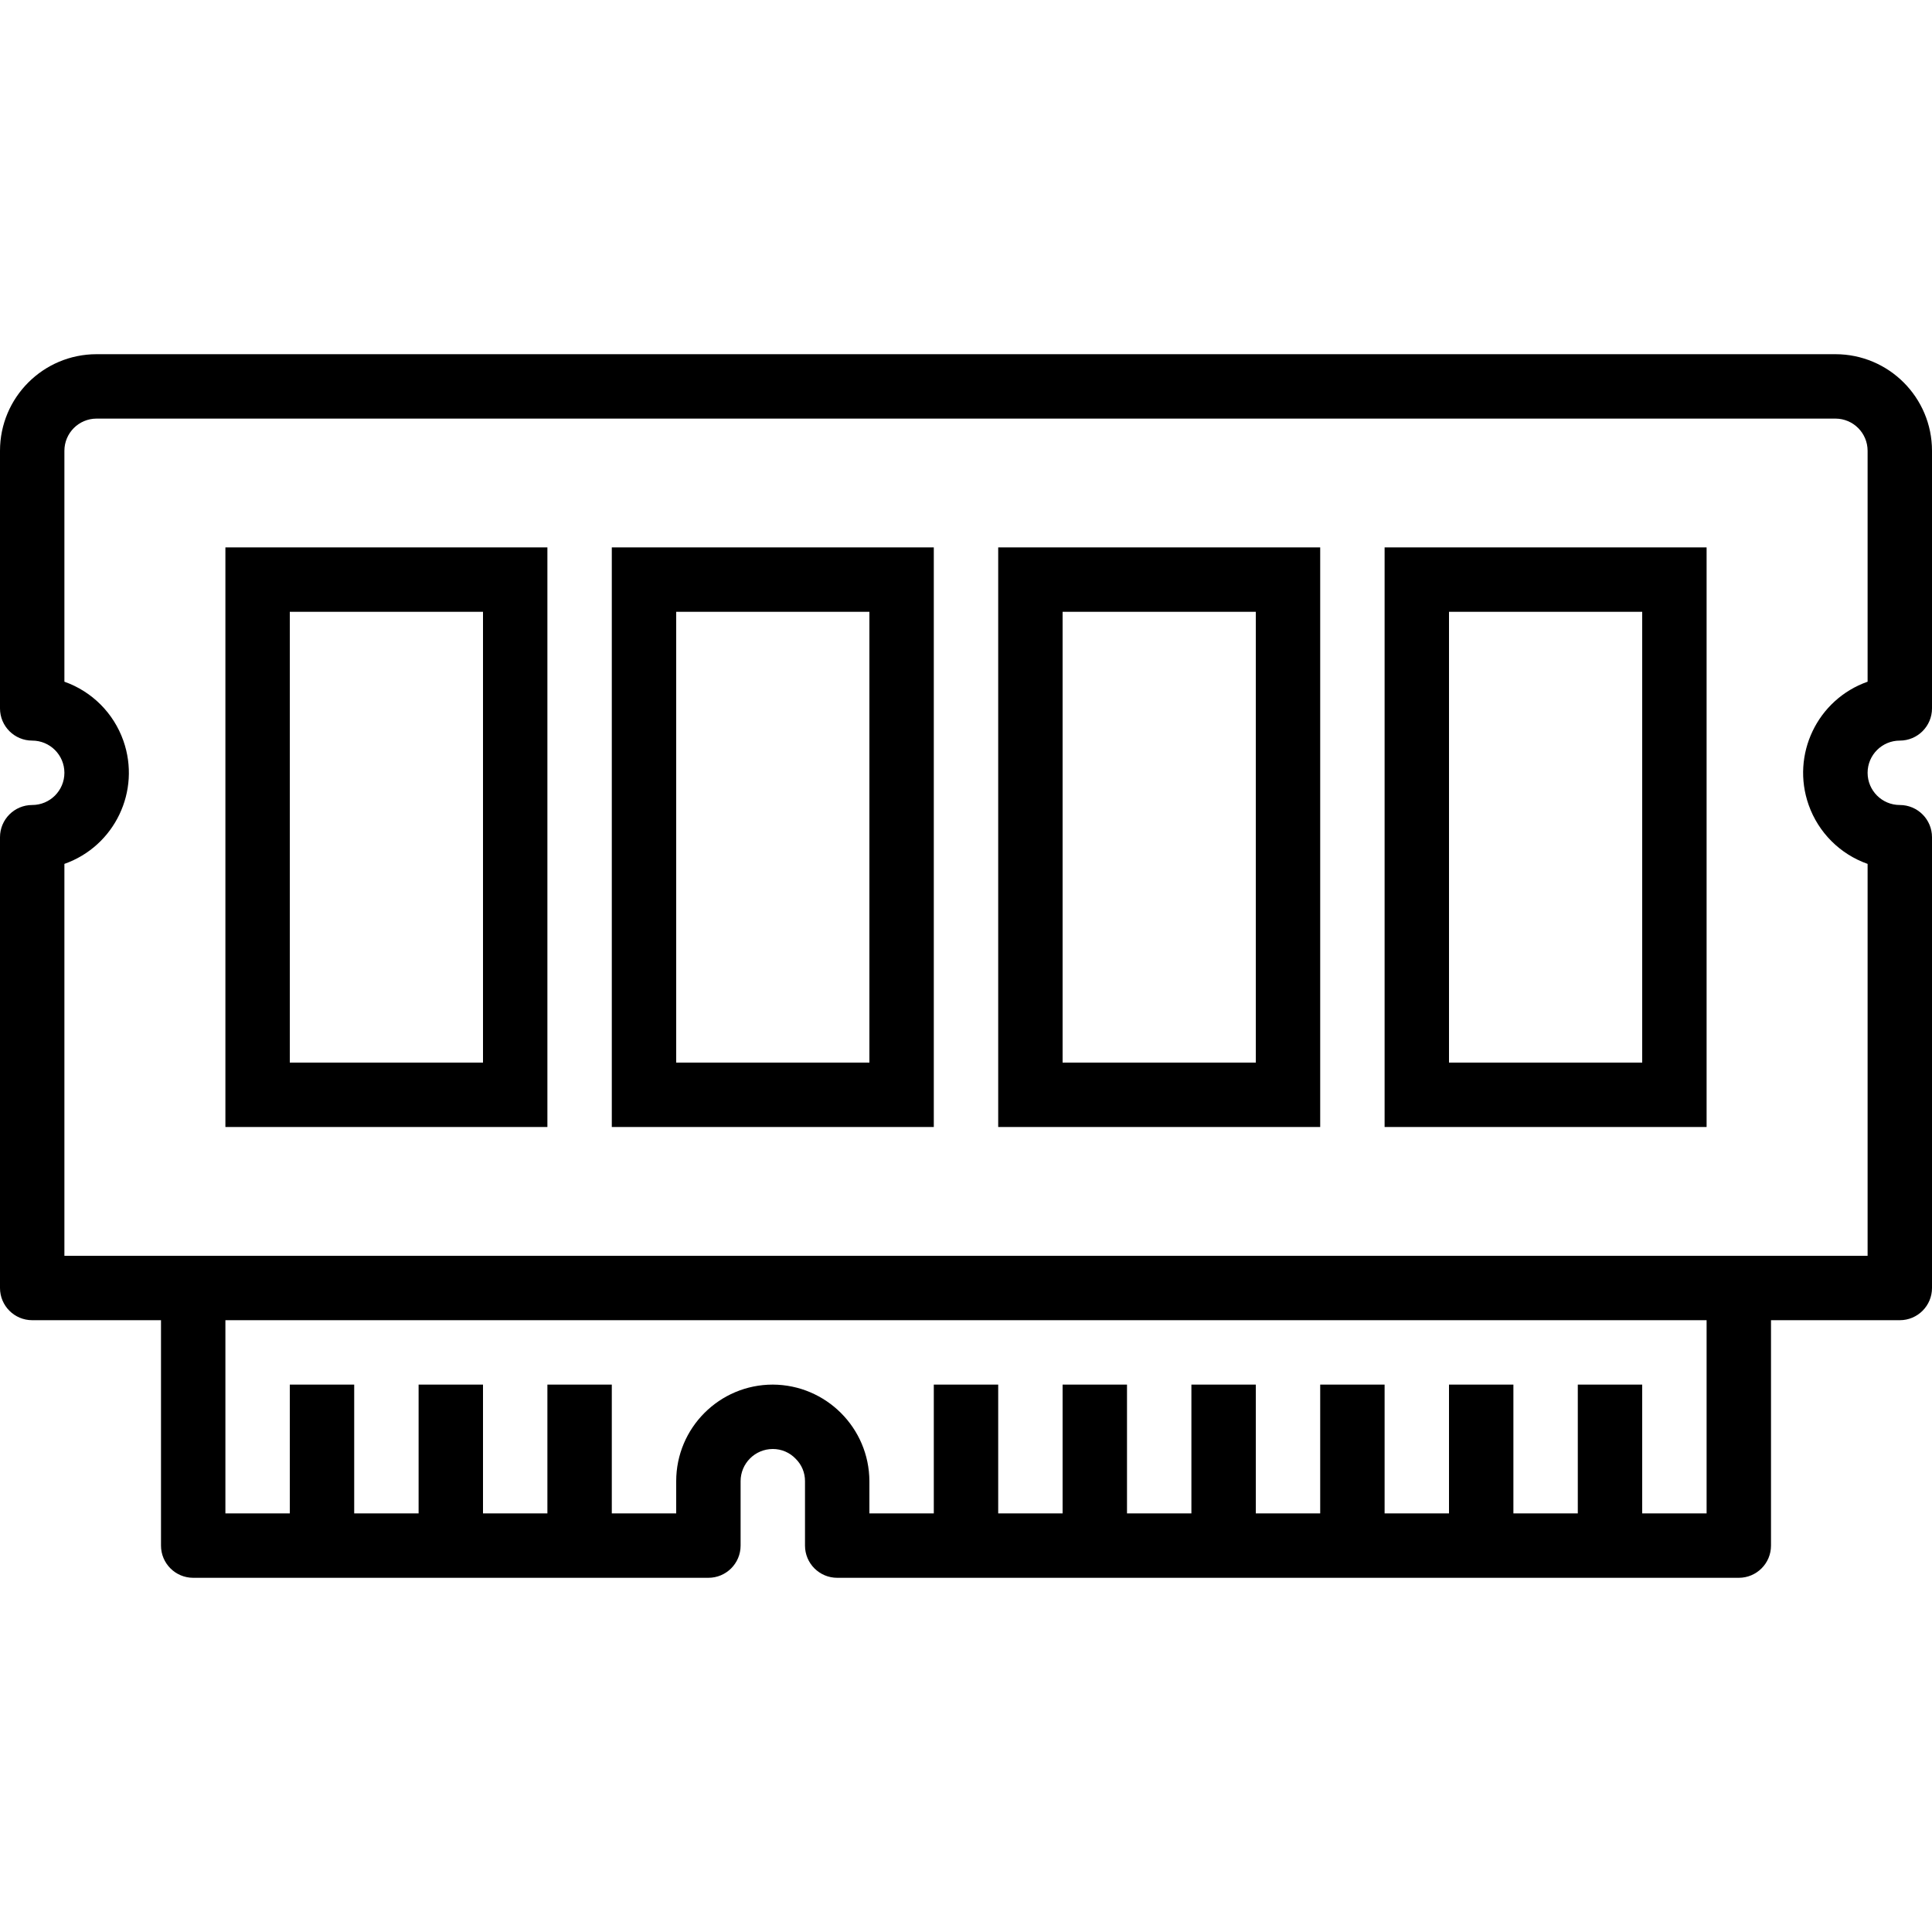
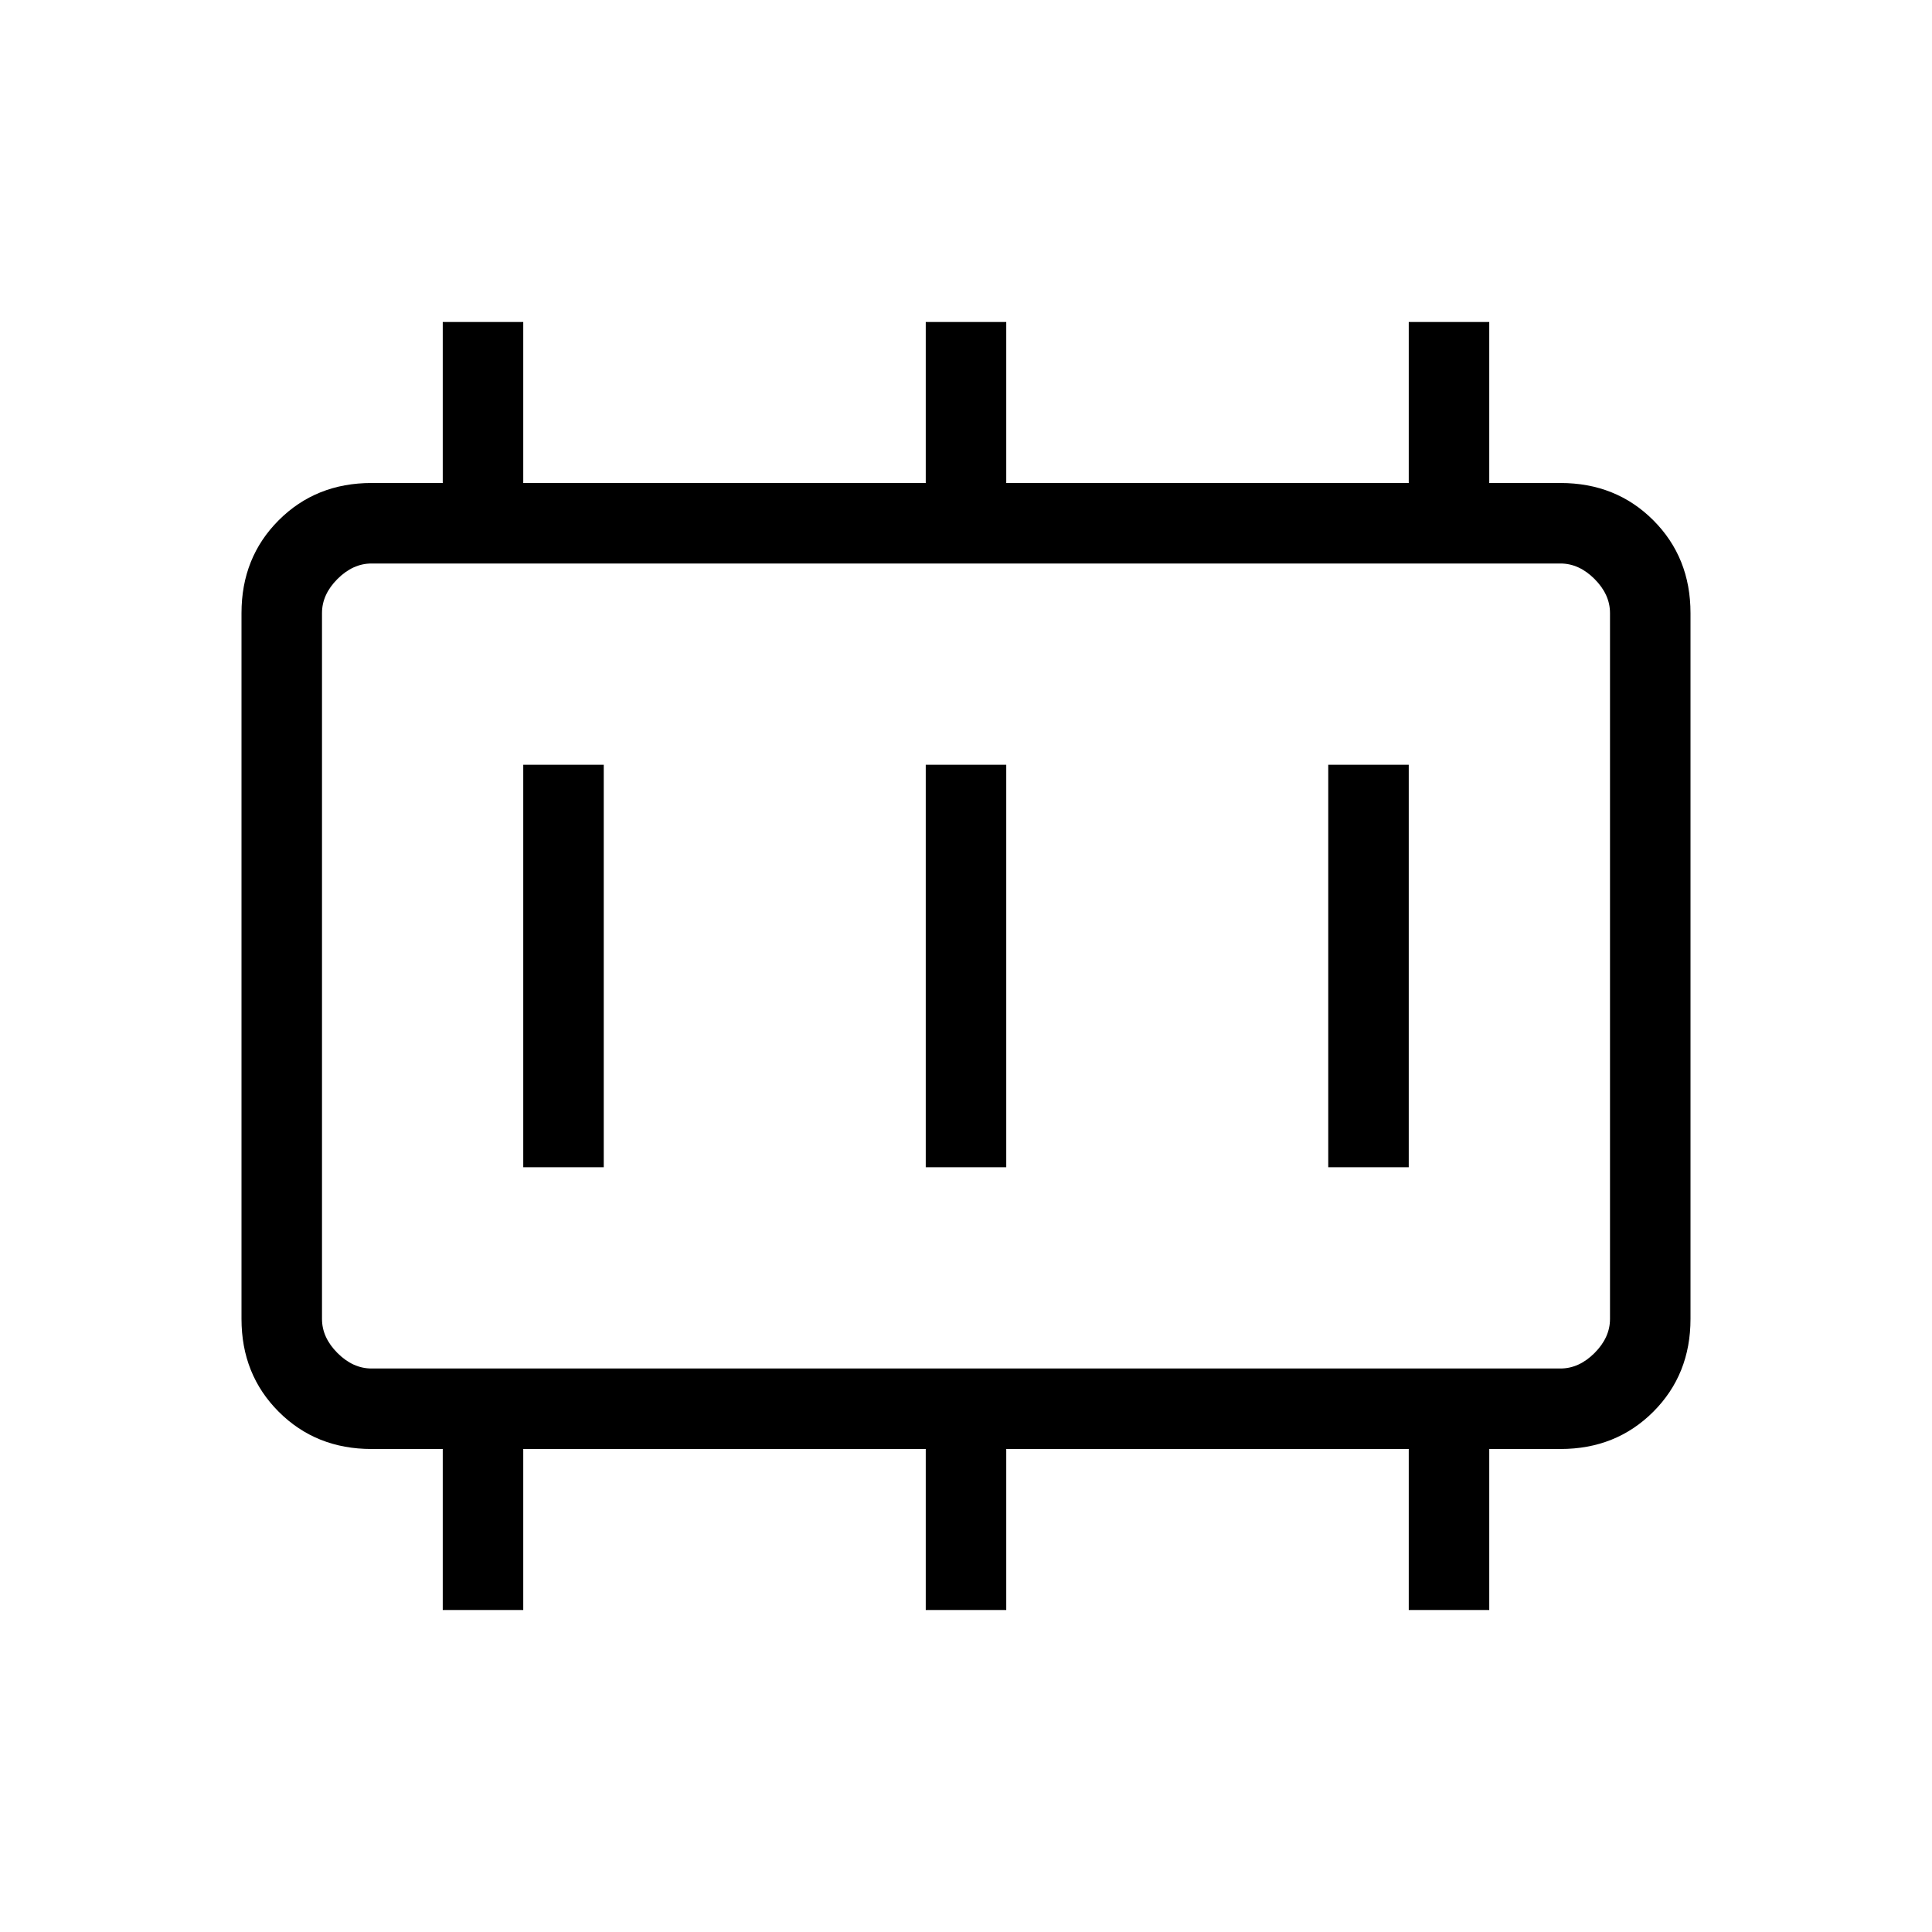
- <svg xmlns="http://www.w3.org/2000/svg" version="1.1" id="Capa_1" x="0px" y="0px" viewBox="0 0 480 480" style="enable-background:new 0 0 480 480;" xml:space="preserve">
-   <g>
-     <g>
-       <g>
-         <path d="M152,280h80V136h-80V280z M168,152h48v112h-48V152z" />
-         <path d="M248,280h80V136h-80V280z M264,152h48v112h-48V152z" />
-         <path d="M56,280h80V136H56V280z M72,152h48v112H72V152z" />
-         <path d="M344,280h80V136h-80V280z M360,152h48v112h-48V152z" />
-         <path d="M472,184c4.418,0,8-3.582,8-8v-64c0-13.255-10.745-24-24-24H24C10.745,88,0,98.745,0,112v64c0,4.418,3.582,8,8,8     s8,3.582,8,8s-3.582,8-8,8s-8,3.582-8,8v112c0,4.418,3.582,8,8,8h32v56c0,4.418,3.582,8,8,8h128c4.418,0,8-3.582,8-8v-16     c0-4.418,3.582-8,8-8c2.158-0.007,4.223,0.879,5.704,2.448c1.484,1.465,2.312,3.467,2.296,5.552v16c0,4.418,3.582,8,8,8h224     c4.418,0,8-3.582,8-8v-56h32c4.418,0,8-3.582,8-8V208c0-4.418-3.582-8-8-8s-8-3.582-8-8S467.582,184,472,184z M424,376h-16v-32     h-16v32h-16v-32h-16v32h-16v-32h-16v32h-16v-32h-16v32h-16v-32h-16v32h-16v-32h-16v32h-16v-8c-0.057-13.231-10.769-23.943-24-24     c-13.255,0-24,10.745-24,24v8h-16v-32h-16v32h-16v-32h-16v32H88v-32H72v32H56v-48h368V376z M464,169.368     c-12.499,4.411-19.056,18.12-14.645,30.619c2.416,6.845,7.8,12.229,14.645,14.645V312H16v-97.368     c12.499-4.411,19.056-18.12,14.645-30.619c-2.416-6.845-7.8-12.229-14.645-14.645V112c0-4.418,3.582-8,8-8h432     c4.418,0,8,3.582,8,8V169.368z" />
-       </g>
-     </g>
-   </g>
-   <g>
- </g>
-   <g>
- </g>
-   <g>
- </g>
-   <g>
- </g>
-   <g>
- </g>
-   <g>
- </g>
-   <g>
- </g>
-   <g>
- </g>
-   <g>
- </g>
-   <g>
- </g>
-   <g>
- </g>
-   <g>
- </g>
-   <g>
- </g>
-   <g>
- </g>
-   <g>
- </g>
+ <svg xmlns="http://www.w3.org/2000/svg" height="24px" viewBox="0 -960 960 960" width="24px" fill="#000000">
+   <path d="M260-380h40v-200h-40v200Zm200 0h40v-200h-40v200Zm200 0h40v-200h-40v200ZM184.62-280h590.76q9.24 0 16.93-7.69 7.69-7.69 7.69-16.93v-350.76q0-9.24-7.69-16.93-7.69-7.69-16.93-7.69H184.62q-9.24 0-16.93 7.69-7.69 7.69-7.69 16.93v350.76q0 9.24 7.69 16.93 7.69 7.69 16.93 7.69ZM160-280v-400 400Zm60 120v-80h-35.38q-27.62 0-46.12-18.5Q120-277 120-304.62v-350.76q0-27.62 18.5-46.12Q157-720 184.62-720H220v-80h40v80h200v-80h40v80h200v-80h40v80h35.38q27.62 0 46.12 18.5Q840-683 840-655.38v350.76q0 27.62-18.5 46.12Q803-240 775.38-240H740v80h-40v-80H500v80h-40v-80H260v80h-40Z" />
</svg>
